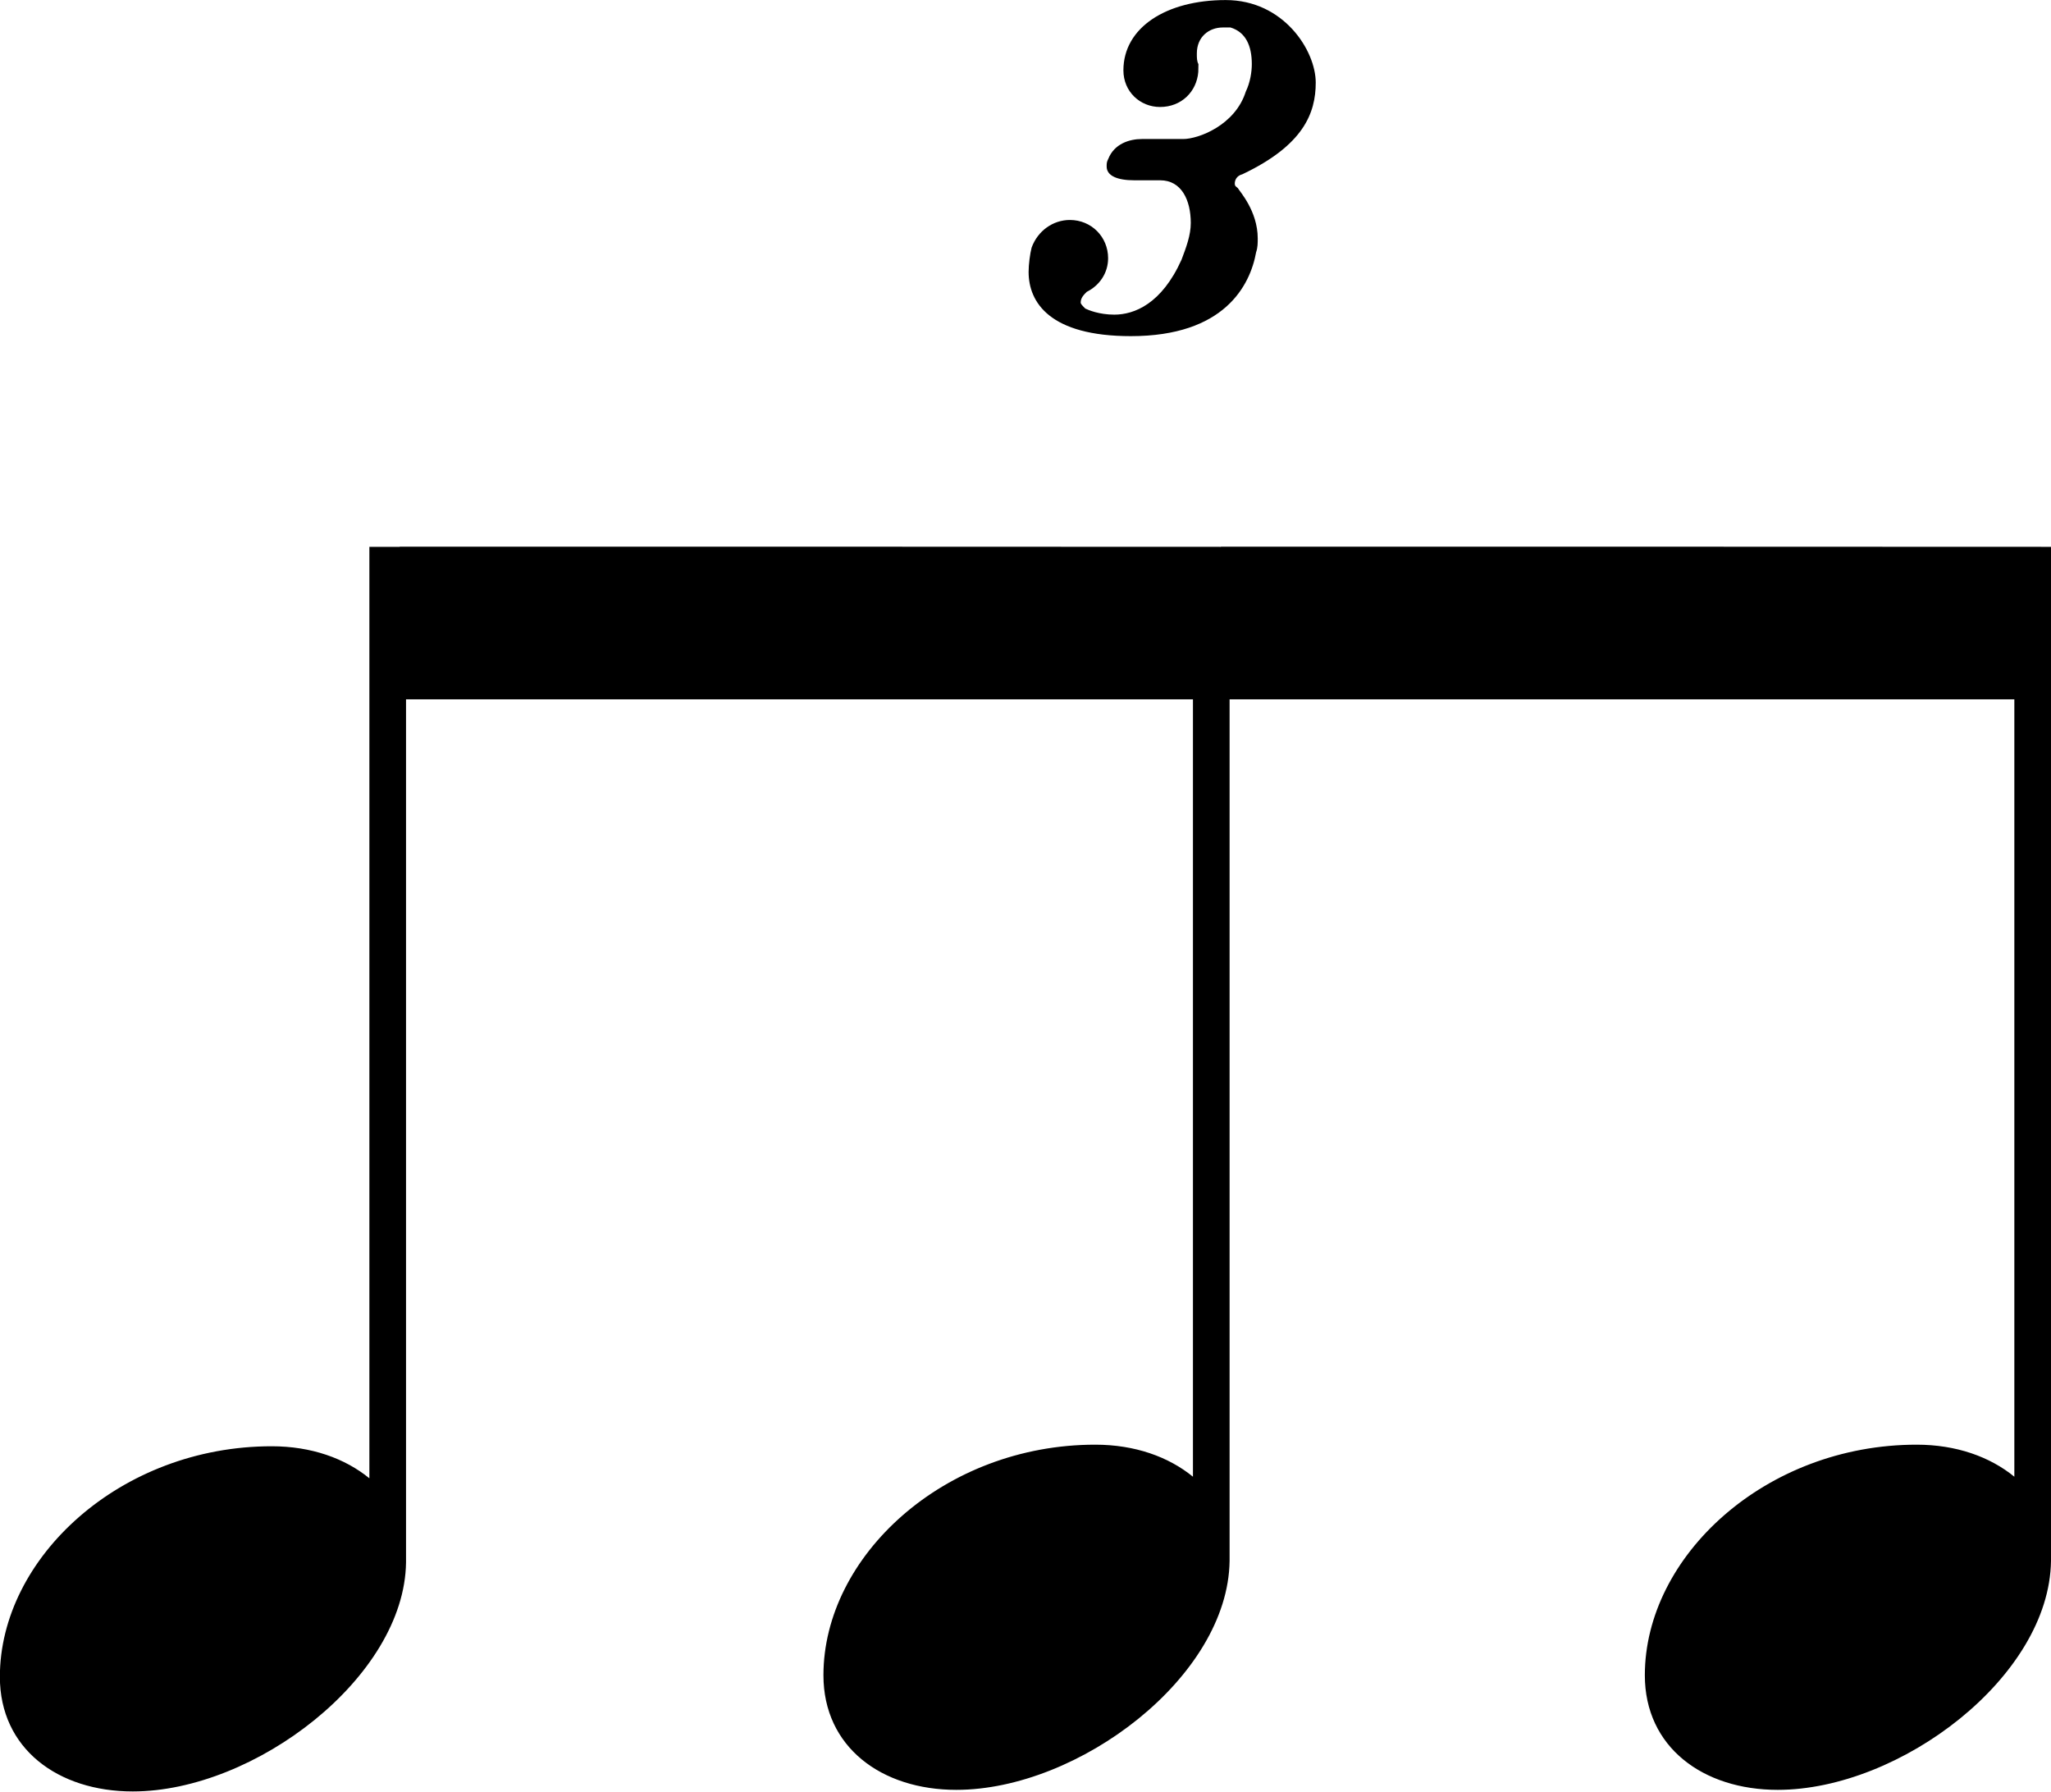
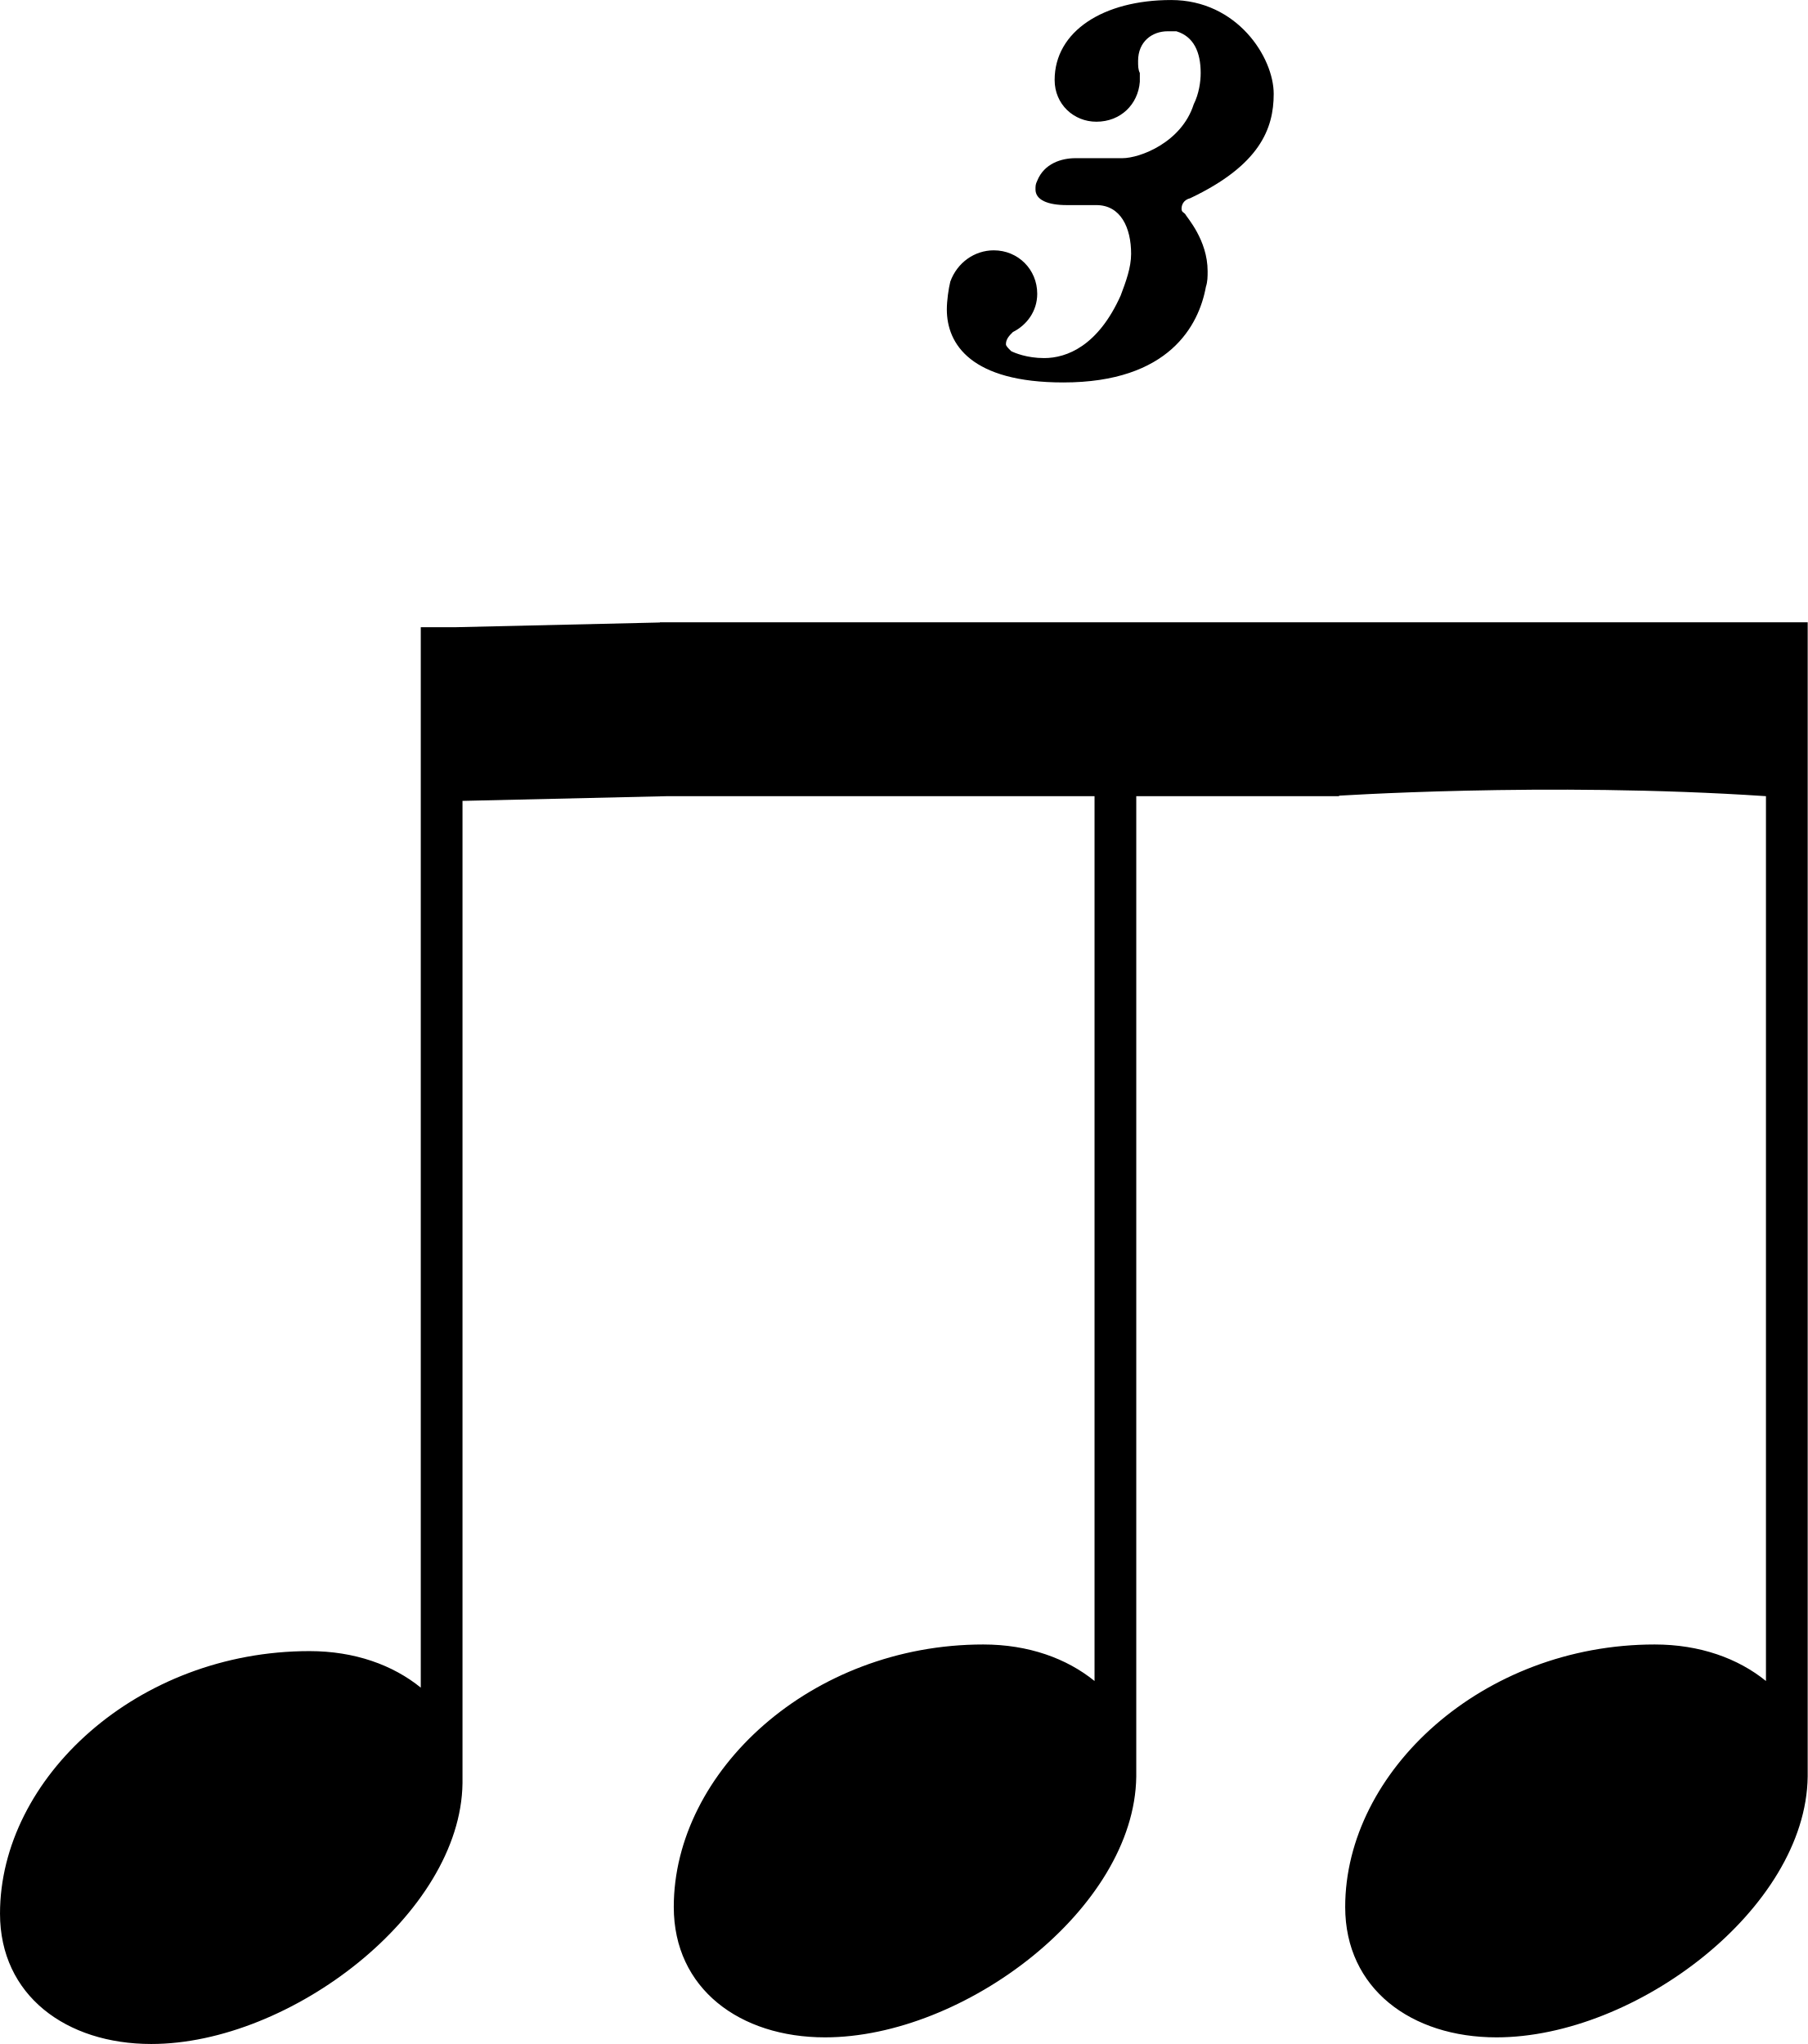
- <svg xmlns="http://www.w3.org/2000/svg" width="478.041" height="417.479" viewBox="0 0 126.482 110.458" version="1.1" id="svg8">
+ <svg xmlns="http://www.w3.org/2000/svg" width="370.041" height="418.479" viewBox="0 0 97.907 110.723" version="1.1" id="svg8">
  <defs id="defs2" />
-   <g id="layer1" transform="translate(-5.2559088e-5,-186.5418)">
+   <g id="layer1" transform="translate(-14.28755,-186.5418)">
    <text xml:space="preserve" style="font-style:normal;font-variant:normal;font-weight:normal;font-stretch:normal;font-size:10.583px;line-height:1.25;font-family:'Bravura Text';-inkscape-font-specification:'Bravura Text, Normal';font-variant-ligatures:normal;font-variant-caps:normal;font-variant-numeric:normal;font-feature-settings:normal;text-align:start;letter-spacing:0px;word-spacing:0px;writing-mode:lr-tb;text-anchor:start;fill:#000000;fill-opacity:1;stroke:none;stroke-width:0.265" x="36.777" y="111.263" id="text12">
      <tspan id="tspan14" x="36.777" y="121.052" />
    </text>
    <text xml:space="preserve" style="font-style:normal;font-variant:normal;font-weight:normal;font-stretch:normal;font-size:10.583px;line-height:1.25;font-family:'Bravura Text';-inkscape-font-specification:'Bravura Text, Normal';font-variant-ligatures:normal;font-variant-caps:normal;font-variant-numeric:normal;font-feature-settings:normal;text-align:start;letter-spacing:0px;word-spacing:0px;writing-mode:lr-tb;text-anchor:start;fill:#000000;fill-opacity:1;stroke:none;stroke-width:0.265" x="66.41" y="130.048" id="text18">
      <tspan id="tspan16" x="66.41" y="139.837" style="stroke-width:0.265" />
    </text>
    <g aria-label="" style="font-style:normal;font-variant:normal;font-weight:normal;font-stretch:normal;font-size:360.468px;line-height:1.25;font-family:'Bravura Text';-inkscape-font-specification:'Bravura Text, Normal';font-variant-ligatures:normal;font-variant-caps:normal;font-variant-numeric:normal;font-feature-settings:normal;text-align:start;letter-spacing:0px;word-spacing:0px;writing-mode:lr-tb;text-anchor:start;fill:#000000;fill-opacity:1;stroke:none;stroke-width:9.012" id="text22">
-       <g aria-label="" style="font-style:normal;font-variant:normal;font-weight:normal;font-stretch:normal;font-size:10.583px;line-height:1.25;font-family:'Bravura Text';-inkscape-font-specification:'Bravura Text, Normal';font-variant-ligatures:normal;font-variant-caps:normal;font-variant-numeric:normal;font-feature-settings:normal;text-align:start;letter-spacing:0px;word-spacing:0px;writing-mode:lr-tb;text-anchor:start;fill:#000000;fill-opacity:1;stroke:none;stroke-width:2.384" id="text4414" transform="matrix(8.897688,0,0,8.897738,-166.4657,-1704.34)">
-         <path id="path4426" style="stroke-width:2.384" d="m 30.024,216.301 v 1.058 h 2.646 v 5.387 c -0.169,-0.138 -0.402,-0.222 -0.677,-0.222 -1.048,0 -1.884,0.773 -1.884,1.598 0,0.497 0.402,0.794 0.921,0.794 0.847,0 1.884,-0.783 1.894,-1.587 v -7.027 z m 0.047,0 h -2.9 v 1.058 h 2.9 z m -3.056,-3.344 c -0.011,-0.021 -0.011,-0.042 -0.011,-0.074 0,-0.116 0.085,-0.18 0.18,-0.18 h 0.053 c 0.106,0.032 0.148,0.127 0.148,0.254 0,0.053 -0.011,0.127 -0.042,0.191 -0.074,0.233 -0.328,0.328 -0.434,0.328 h -0.286 c -0.085,0 -0.191,0.032 -0.233,0.138 -0.011,0.021 -0.011,0.032 -0.011,0.053 0,0.064 0.074,0.095 0.191,0.095 h 0.18 c 0.148,0 0.212,0.138 0.212,0.296 0,0.085 -0.032,0.169 -0.064,0.254 -0.138,0.307 -0.328,0.381 -0.466,0.381 -0.106,0 -0.18,-0.032 -0.201,-0.042 -0.021,-0.021 -0.032,-0.032 -0.032,-0.042 0,-0.032 0.021,-0.053 0.042,-0.074 0.085,-0.042 0.148,-0.127 0.148,-0.233 0,-0.148 -0.116,-0.265 -0.265,-0.265 -0.116,0 -0.222,0.074 -0.265,0.191 -0.011,0.042 -0.021,0.116 -0.021,0.169 0,0.212 0.148,0.445 0.709,0.445 0.646,0 0.826,-0.349 0.868,-0.582 0.011,-0.032 0.011,-0.064 0.011,-0.095 0,-0.191 -0.127,-0.328 -0.138,-0.349 -0.011,-0.011 -0.021,-0.011 -0.021,-0.032 0,-0.021 0.011,-0.053 0.053,-0.064 0.423,-0.201 0.508,-0.423 0.508,-0.635 0,-0.222 -0.222,-0.572 -0.624,-0.572 -0.413,0 -0.709,0.191 -0.709,0.487 0,0.148 0.116,0.254 0.254,0.254 0.148,0 0.254,-0.106 0.265,-0.243 z m -2.684,3.344 v 1.058 h 2.646 v 5.387 c -0.169,-0.138 -0.402,-0.222 -0.677,-0.222 -1.048,0 -1.884,0.773 -1.884,1.598 0,0.497 0.402,0.794 0.921,0.794 0.847,0 1.884,-0.783 1.894,-1.587 v -7.027 z m 0.047,0 H 21.479 v 1.058 h 2.9 z m -3.109,6.456 c -0.169,-0.138 -0.402,-0.222 -0.677,-0.222 -1.048,0 -1.884,0.773 -1.884,1.598 0,0.497 0.402,0.794 0.921,0.794 0.847,0 1.884,-0.794 1.894,-1.587 v -7.038 h -0.254 z" />
-       </g>
+       <path d="m 86.392,220.253 v 9.417 c 0,0 11.636,-0.794 23.542,0 v 47.931 c -1.507,-1.224 -3.578,-1.978 -6.027,-1.978 -9.323,0 -16.762,6.874 -16.762,14.219 0,4.426 3.578,7.063 8.193,7.063 7.533,0 16.762,-6.968 16.856,-14.125 v -62.527 z m 0.421,0 H 75.299 v 9.417 H 86.813 Z M 76.022,190.496 c -0.094,-0.189 -0.094,-0.376 -0.094,-0.659 0,-1.036 0.753,-1.601 1.601,-1.601 h 0.471 c 0.942,0.283 1.318,1.13 1.318,2.26 0,0.471 -0.094,1.13 -0.377,1.695 -0.659,2.072 -2.919,2.919 -3.861,2.919 h -2.543 c -0.753,0 -1.695,0.283 -2.072,1.224 -0.094,0.189 -0.094,0.282 -0.094,0.471 0,0.565 0.659,0.847 1.695,0.847 h 1.601 c 1.318,0 1.883,1.224 1.883,2.637 0,0.754 -0.283,1.507 -0.565,2.26 -1.224,2.731 -2.919,3.39 -4.143,3.39 -0.942,0 -1.601,-0.282 -1.789,-0.376 -0.188,-0.189 -0.283,-0.283 -0.283,-0.376 0,-0.282 0.188,-0.471 0.377,-0.659 0.753,-0.376 1.318,-1.13 1.318,-2.072 0,-1.318 -1.036,-2.354 -2.354,-2.354 -1.036,0 -1.978,0.659 -2.354,1.695 -0.094,0.376 -0.188,1.036 -0.188,1.507 0,1.883 1.318,3.955 6.309,3.955 5.744,0 7.345,-3.108 7.722,-5.179 0.094,-0.283 0.094,-0.565 0.094,-0.847 0,-1.695 -1.13,-2.919 -1.224,-3.108 -0.094,-0.094 -0.188,-0.094 -0.188,-0.282 0,-0.189 0.094,-0.471 0.471,-0.565 3.767,-1.789 4.52,-3.767 4.52,-5.65 0,-1.978 -1.978,-5.085 -5.556,-5.085 -3.673,0 -6.309,1.695 -6.309,4.332 0,1.318 1.036,2.26 2.26,2.26 1.318,0 2.26,-0.942 2.354,-2.166 z m -25.995,29.757 v 9.417 h 23.542 v 47.931 c -1.507,-1.224 -3.578,-1.978 -6.027,-1.978 -9.323,0 -16.762,6.874 -16.762,14.219 0,4.426 3.578,7.063 8.193,7.063 7.533,0 16.762,-6.968 16.856,-14.125 v -62.527 z m 0.421,0 -11.514,0.265 v 9.417 l 11.514,-0.265 z m -13.371,57.707 c -1.507,-1.224 -3.578,-1.978 -6.027,-1.978 -9.323,0 -16.762,6.874 -16.762,14.219 0,4.426 3.578,7.063 8.193,7.063 7.533,0 16.762,-7.063 16.856,-14.125 v -62.622 h -2.26 z" style="font-style:normal;font-variant:normal;font-weight:normal;font-stretch:normal;font-size:medium;line-height:1.25;font-family:'Bravura Text';-inkscape-font-specification:'Bravura Text, Normal';font-variant-ligatures:normal;font-variant-caps:normal;font-variant-numeric:normal;font-feature-settings:normal;text-align:start;letter-spacing:0px;word-spacing:0px;writing-mode:lr-tb;text-anchor:start;fill:#000000;fill-opacity:1;stroke:none;stroke-width:21.215" id="path4426" />
    </g>
  </g>
</svg>
